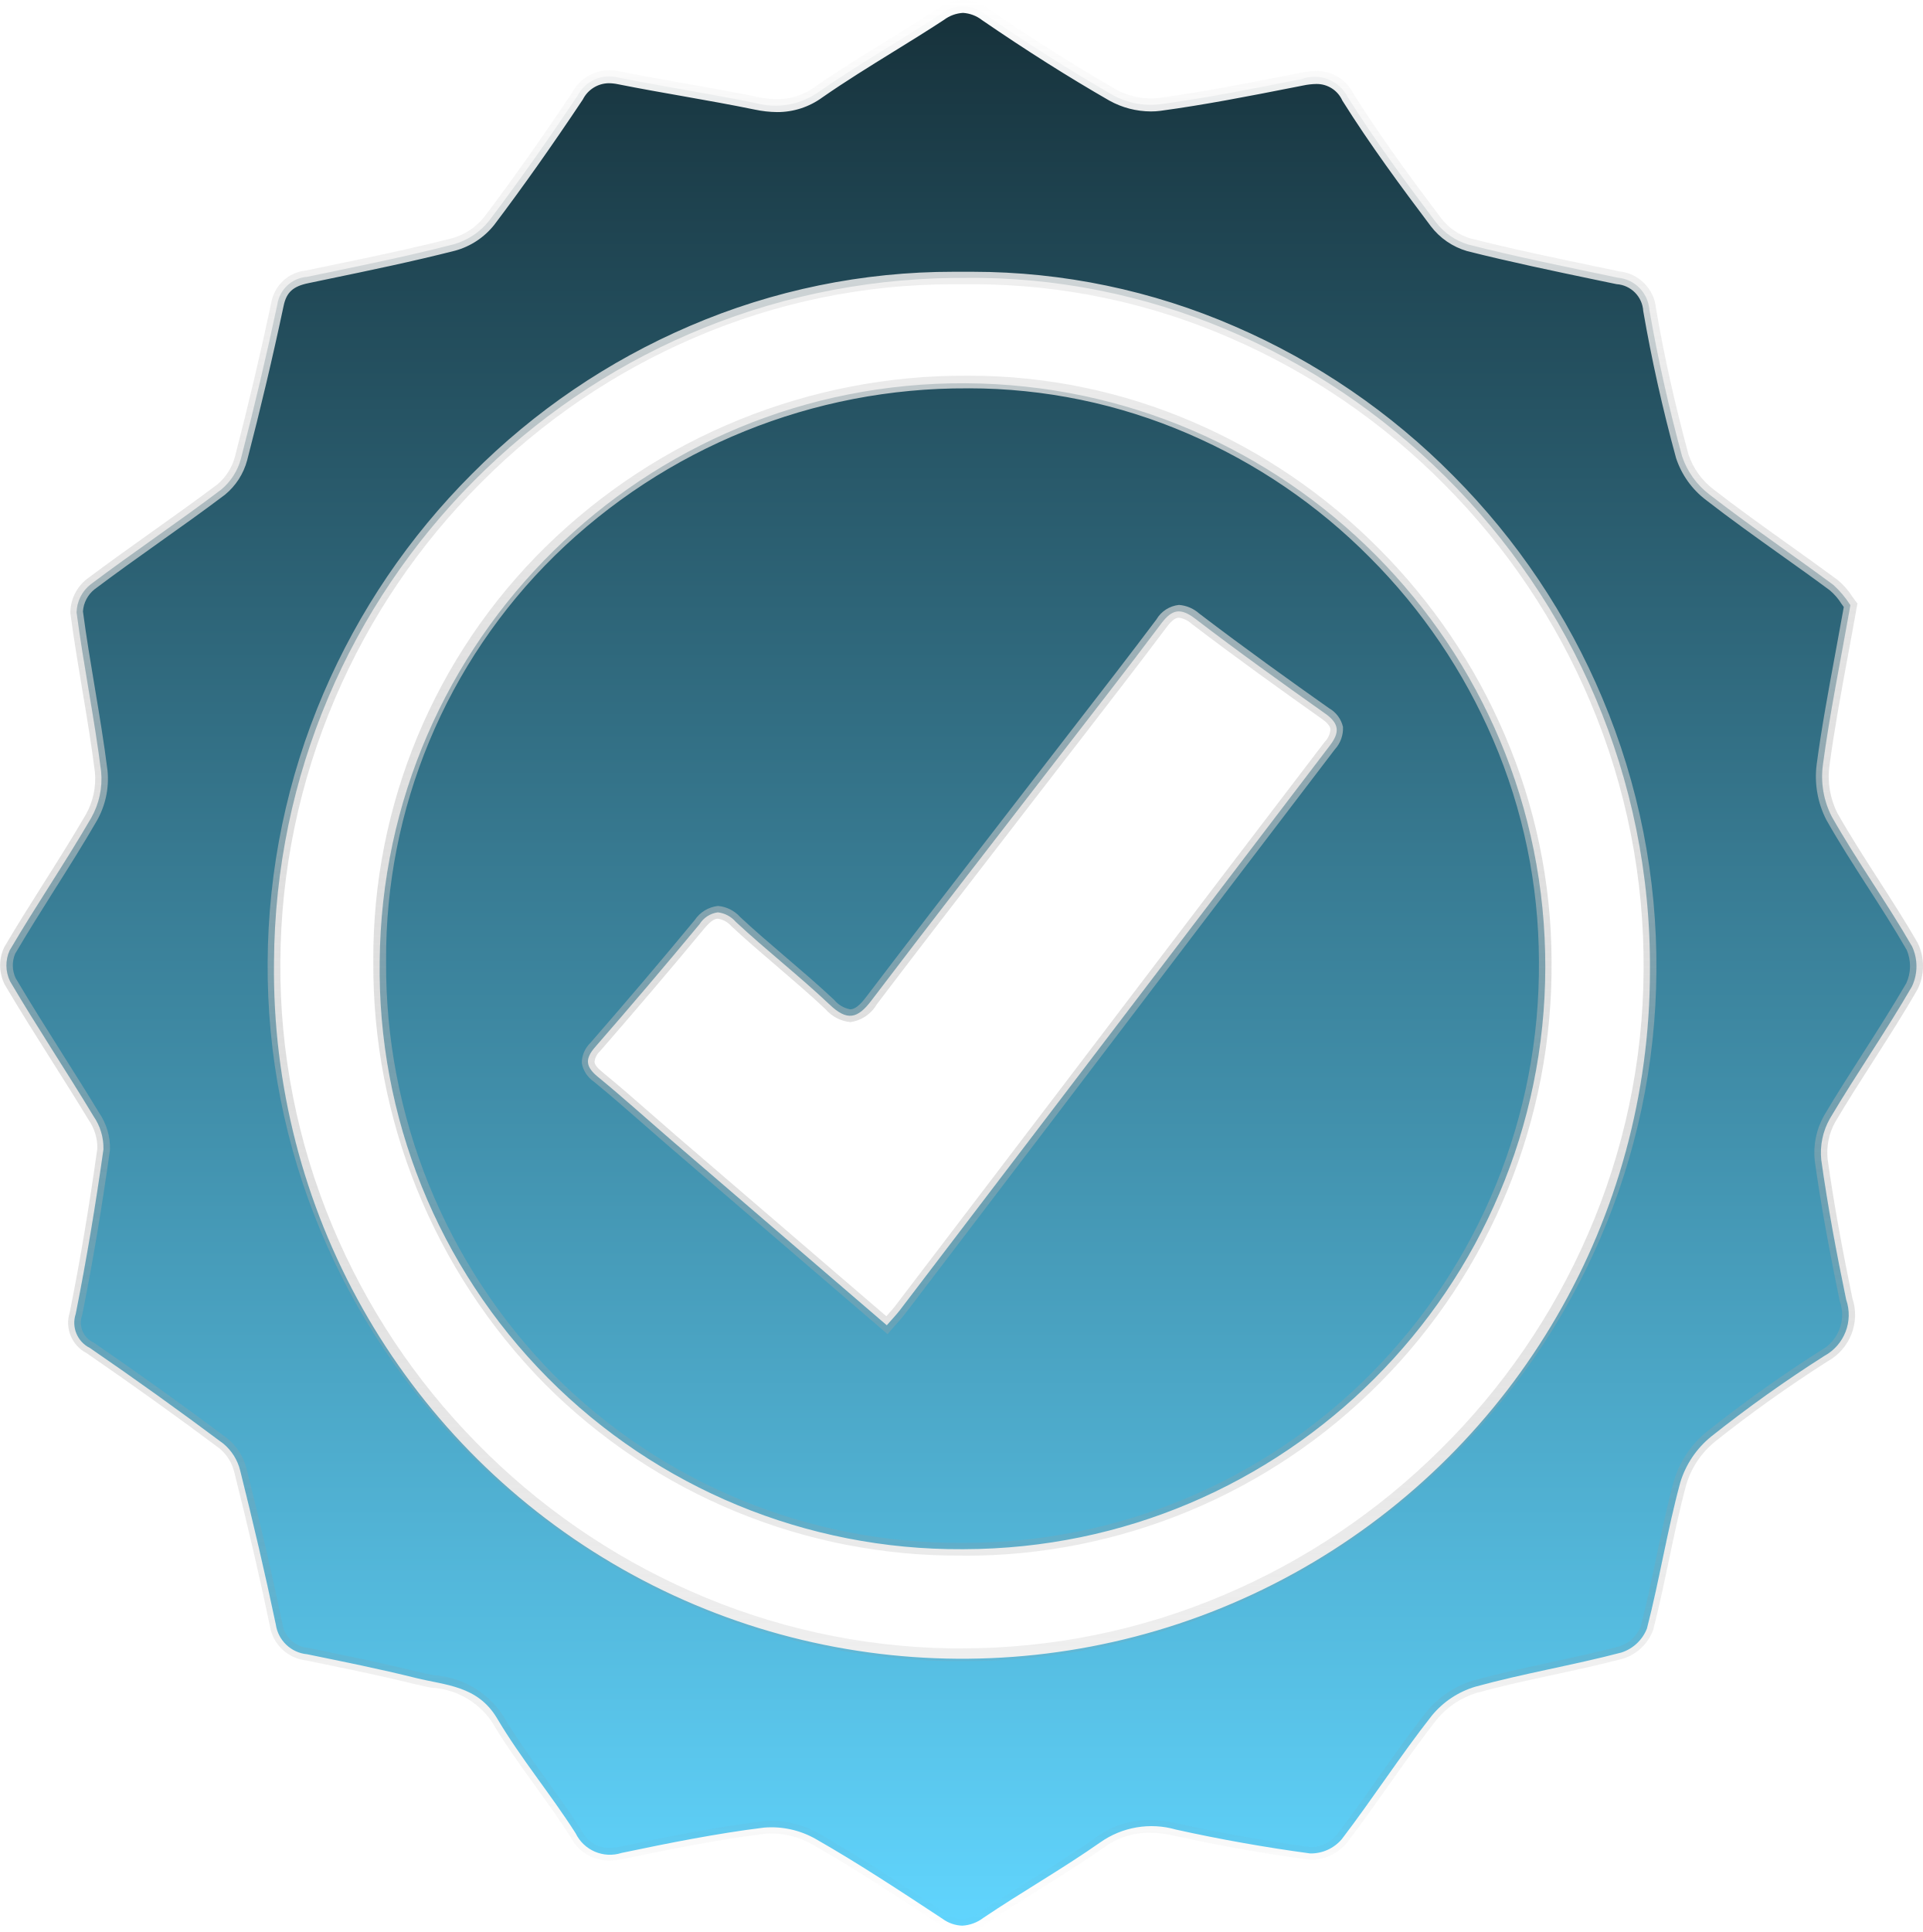
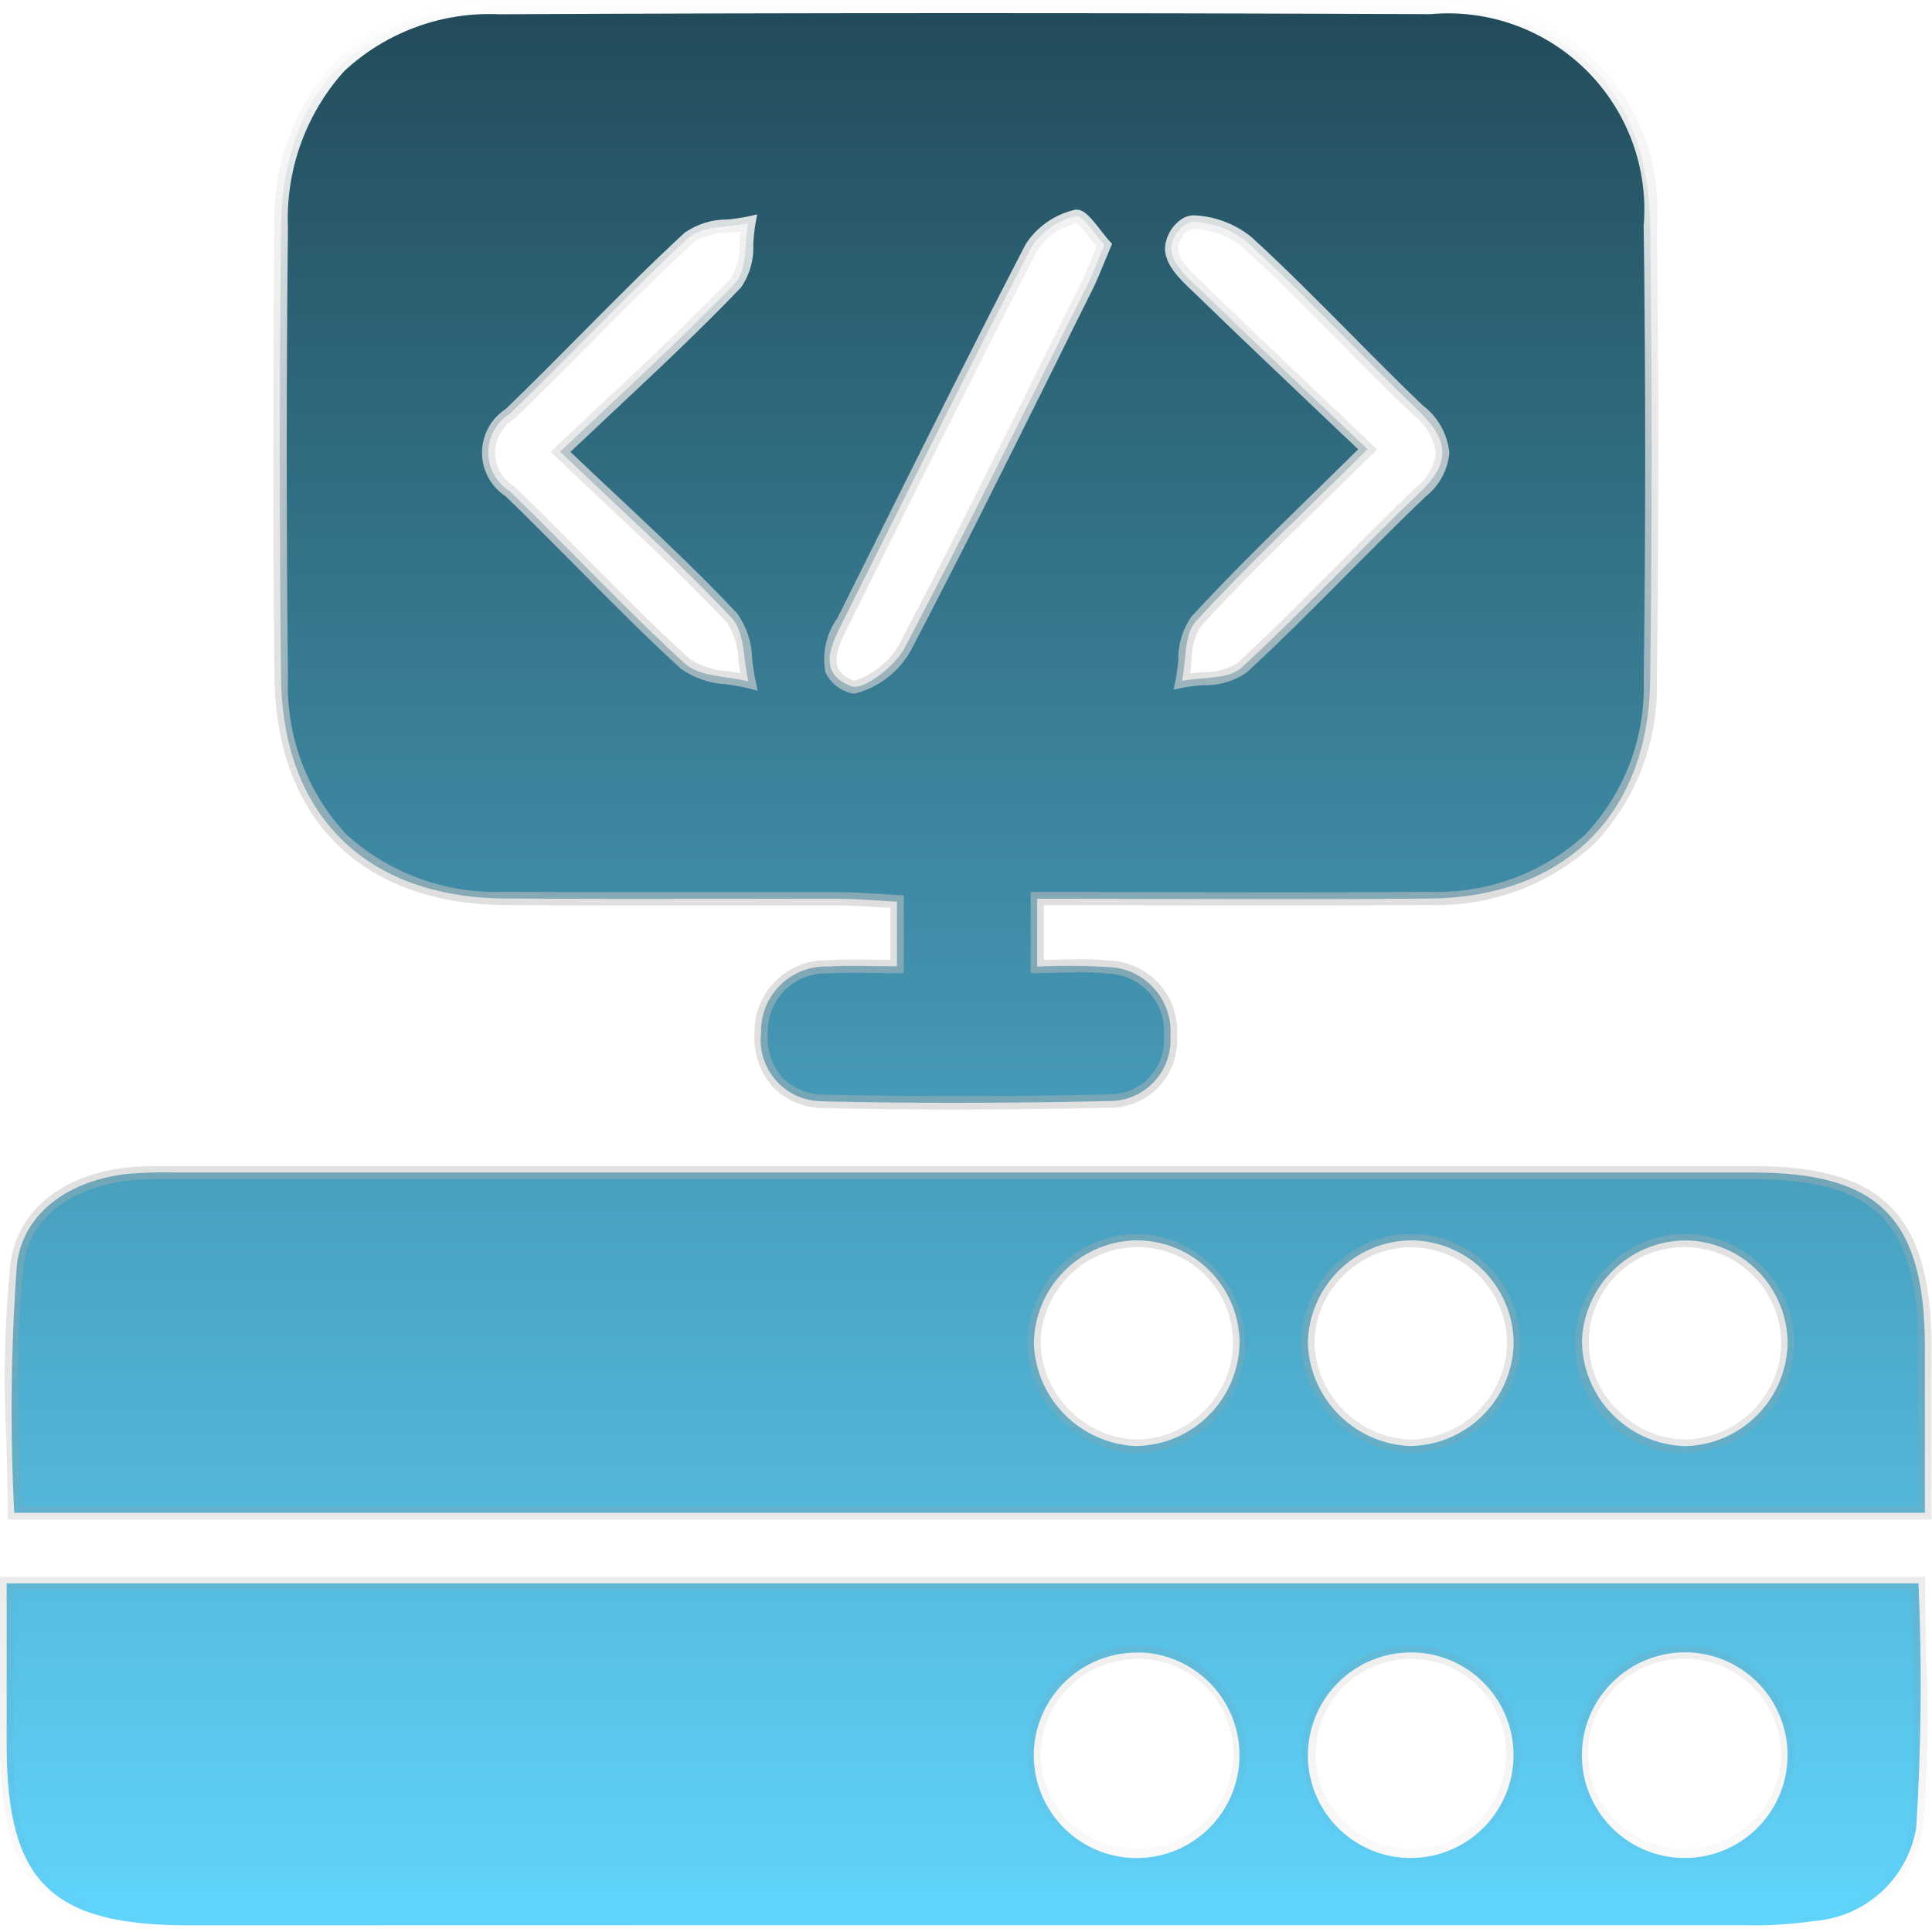
- <svg xmlns="http://www.w3.org/2000/svg" width="71.039" height="71.359" viewBox="0 0 71.039 71.359">
+ <svg xmlns="http://www.w3.org/2000/svg" width="58.37" height="58.383" viewBox="0 0 58.37 58.383">
  <defs>
-     <linearGradient id="linear-gradient" x1="0.5" y1="-0.289" x2="0.5" y2="1" gradientUnits="objectBoundingBox">
+     <linearGradient id="linear-gradient" x1="0.5" y1="-0.527" x2="0.5" y2="1" gradientUnits="objectBoundingBox">
      <stop offset="0" />
      <stop offset="1" stop-color="#61d6ff" />
    </linearGradient>
    <linearGradient id="linear-gradient-2" x1="0.5" x2="0.5" y2="1" gradientUnits="objectBoundingBox">
      <stop offset="0" stop-color="#fff" />
      <stop offset="1" stop-color="gray" stop-opacity="0" />
    </linearGradient>
  </defs>
-   <g id="Group_31967" data-name="Group 31967" transform="translate(0.201 0.2)">
-     <g id="Group_31968" data-name="Group 31968" transform="translate(-0.201 -0.2)">
-       <path id="Union_168" data-name="Union 168" d="M34.59,70.638C33.046,69.623,31.5,68.6,29.9,67.687a3.313,3.313,0,0,0-1.911-.42c-1.766.218-3.517.571-5.259.935a1.407,1.407,0,0,1-1.7-.727c-.922-1.445-2.03-2.771-2.9-4.241-.716-1.211-1.9-1.221-3-1.493-1.326-.331-2.672-.6-4.015-.876a1.291,1.291,0,0,1-1.161-1.1c-.4-1.907-.846-3.808-1.32-5.7a1.865,1.865,0,0,0-.623-.983q-2.427-1.815-4.927-3.531a1.037,1.037,0,0,1-.522-1.259c.4-2.013.738-4.043,1.024-6.078a2.063,2.063,0,0,0-.366-1.221C2.214,39.323,1.131,37.7.139,36.014a1.34,1.34,0,0,1-.02-1.144c.971-1.656,2.055-3.243,3.016-4.9a2.912,2.912,0,0,0,.366-1.7c-.247-1.969-.649-3.918-.908-5.886a1.359,1.359,0,0,1,.517-1.034c1.586-1.194,3.236-2.3,4.823-3.5a2.235,2.235,0,0,0,.731-1.14q.737-2.832,1.346-5.7a1.2,1.2,0,0,1,1.1-1.021c1.807-.376,3.621-.739,5.41-1.2a2.574,2.574,0,0,0,1.313-.87c1.137-1.5,2.219-3.05,3.266-4.617a1.323,1.323,0,0,1,1.537-.668c1.68.337,3.375.594,5.052.938a2.756,2.756,0,0,0,2.317-.41c1.462-1.016,3.016-1.9,4.5-2.871A1.3,1.3,0,0,1,36.18.311c1.528,1.043,3.089,2.039,4.69,2.961a2.907,2.907,0,0,0,1.725.346c1.763-.237,3.513-.59,5.26-.934a1.374,1.374,0,0,1,1.7.664c1,1.593,2.12,3.112,3.253,4.618A2.365,2.365,0,0,0,54.02,8.8c1.823.462,3.67.834,5.513,1.221A1.286,1.286,0,0,1,60.7,11.206c.315,1.819.723,3.628,1.208,5.41a2.95,2.95,0,0,0,1.023,1.422c1.49,1.156,3.055,2.21,4.566,3.33a3.671,3.671,0,0,1,.63.748c-.376,2.126-.765,4.011-1.018,5.911a3.243,3.243,0,0,0,.327,1.895c.928,1.639,2.035,3.174,2.97,4.8A1.741,1.741,0,0,1,70.4,36.2c-.957,1.659-2.059,3.236-3.035,4.887a2.56,2.56,0,0,0-.314,1.522c.241,1.727.565,3.448.919,5.156a1.724,1.724,0,0,1-.806,2.08,49.178,49.178,0,0,0-4.181,2.978,3.491,3.491,0,0,0-1.14,1.691c-.485,1.778-.771,3.612-1.233,5.4a1.512,1.512,0,0,1-.941.886c-1.788.47-3.622.773-5.4,1.263a3.3,3.3,0,0,0-1.612,1.075c-1.162,1.479-2.184,3.07-3.326,4.563a1.507,1.507,0,0,1-1.16.521q-2.495-.337-4.954-.88a3.282,3.282,0,0,0-2.81.475c-1.4.98-2.9,1.831-4.316,2.785a1.4,1.4,0,0,1-.778.287A1.294,1.294,0,0,1,34.59,70.638ZM9.887,35.294a25.418,25.418,0,1,0,50.834.331c.1-14.376-11.811-25.781-25.347-25.595l-.38,0A25.406,25.406,0,0,0,9.887,35.294Zm3.905-.035A21.532,21.532,0,1,1,35.363,56.984H35.32A21.407,21.407,0,0,1,13.792,35.259ZM25.608,33.9q-1.9,2.292-3.859,4.54c-.386.443-.343.729.1,1.095.928.759,1.817,1.564,2.726,2.348,2.621,2.255,5.244,4.506,7.951,6.83.231-.264.372-.408.49-.565q3.117-4.084,6.227-8.172,4.822-6.338,9.649-12.67c.37-.482.362-.81-.16-1.18-1.618-1.146-3.23-2.3-4.81-3.509-.543-.414-.857-.353-1.253.174-1.275,1.7-2.582,3.371-3.879,5.051-2.277,2.957-4.573,5.9-6.83,8.874-.511.678-.9.768-1.544.154-1.12-1.059-2.345-2.01-3.472-3.06a1.026,1.026,0,0,0-.66-.348A.943.943,0,0,0,25.608,33.9Z" transform="translate(0.236 0.236)" fill="url(#linear-gradient)" />
-       <path id="Union_168_-_Outline" data-name="Union 168 - Outline" d="M10816.263-10386.684a1.531,1.531,0,0,1-.844-.288l-.146-.1c-1.471-.965-2.99-1.965-4.535-2.846a3.18,3.18,0,0,0-1.5-.407,2.237,2.237,0,0,0-.262.015c-1.74.216-3.472.563-5.24.933a2.61,2.61,0,0,1-.515.057,1.607,1.607,0,0,1-1.428-.888c-.405-.634-.854-1.259-1.29-1.861-.552-.767-1.124-1.559-1.613-2.387a2.9,2.9,0,0,0-2.248-1.253c-.2-.04-.4-.082-.6-.132-1.107-.276-2.25-.512-3.354-.739l-.651-.134a1.528,1.528,0,0,1-1.346-1.285c-.353-1.706-.783-3.567-1.317-5.69a1.634,1.634,0,0,0-.535-.852c-1.629-1.219-3.284-2.4-4.918-3.525a1.261,1.261,0,0,1-.622-1.5c.382-1.9.716-3.882,1.022-6.064a1.812,1.812,0,0,0-.334-1.065c-.439-.725-.9-1.453-1.345-2.158-.58-.919-1.181-1.868-1.742-2.821a1.57,1.57,0,0,1-.02-1.384c.469-.8.971-1.594,1.456-2.362.522-.826,1.062-1.681,1.559-2.539a2.676,2.676,0,0,0,.336-1.556c-.128-1.021-.3-2.056-.469-3.057-.154-.925-.314-1.881-.439-2.829a1.591,1.591,0,0,1,.608-1.254c.8-.6,1.624-1.187,2.424-1.757s1.611-1.146,2.4-1.739a2.016,2.016,0,0,0,.646-1.013c.491-1.889.942-3.8,1.342-5.683a1.446,1.446,0,0,1,1.285-1.205q.34-.069.678-.141c1.556-.321,3.162-.653,4.722-1.051a2.324,2.324,0,0,0,1.185-.785c1.041-1.375,2.105-2.881,3.257-4.605a1.538,1.538,0,0,1,1.345-.813,2.2,2.2,0,0,1,.435.046c.8.161,1.622.306,2.414.446.866.153,1.762.312,2.639.491a3.66,3.66,0,0,0,.734.083,2.361,2.361,0,0,0,1.4-.456c.857-.6,1.758-1.152,2.629-1.689.62-.384,1.262-.779,1.879-1.185a1.74,1.74,0,0,1,.958-.334,1.7,1.7,0,0,1,.975.353c1.637,1.118,3.167,2.083,4.675,2.951a2.691,2.691,0,0,0,1.3.333,2.147,2.147,0,0,0,.279-.017c1.634-.221,3.286-.545,4.883-.86l.362-.071a3,3,0,0,1,.588-.066,1.513,1.513,0,0,1,1.36.837c1.02,1.626,2.159,3.164,3.24,4.6a2.131,2.131,0,0,0,1.08.747c1.576.4,3.2.737,4.768,1.064l.736.155a1.515,1.515,0,0,1,1.356,1.373c.3,1.767.71,3.578,1.2,5.39a2.7,2.7,0,0,0,.94,1.3c.889.69,1.821,1.355,2.723,2,.6.431,1.23.878,1.839,1.327a2.621,2.621,0,0,1,.546.615c.046.066.09.128.126.175l.068.083-.019.106c-.11.626-.224,1.233-.332,1.82-.261,1.412-.506,2.745-.685,4.081a3,3,0,0,0,.3,1.748c.472.831,1,1.654,1.512,2.448.491.764,1,1.553,1.458,2.354a1.956,1.956,0,0,1-.017,1.706c-.514.892-1.077,1.771-1.622,2.623-.473.737-.961,1.5-1.414,2.266a2.31,2.31,0,0,0-.283,1.371c.209,1.5.491,3.089.916,5.142a1.958,1.958,0,0,1-.909,2.325,48.594,48.594,0,0,0-4.161,2.964,3.257,3.257,0,0,0-1.061,1.569c-.256.939-.46,1.913-.656,2.855-.177.835-.357,1.7-.575,2.542a1.749,1.749,0,0,1-1.111,1.056c-.848.223-1.719.412-2.56.594-.937.2-1.905.411-2.84.669a3.043,3.043,0,0,0-1.489.993c-.616.783-1.2,1.616-1.771,2.42-.5.708-1.017,1.439-1.553,2.141a1.792,1.792,0,0,1-1.256.618.849.849,0,0,1-.123-.009c-1.686-.228-3.359-.524-4.974-.883a4.3,4.3,0,0,0-.934-.112,2.811,2.811,0,0,0-1.688.551c-.784.547-1.607,1.062-2.4,1.56-.634.395-1.29.806-1.918,1.228A1.618,1.618,0,0,1,10816.263-10386.684Zm-7.028-4.11a3.667,3.667,0,0,1,1.736.469c1.559.891,3.084,1.893,4.56,2.862l.147.1a1.074,1.074,0,0,0,.585.21,1.18,1.18,0,0,0,.647-.247c.635-.426,1.293-.838,1.931-1.236.792-.494,1.608-1,2.382-1.546a3.31,3.31,0,0,1,1.96-.635,4.777,4.777,0,0,1,1.034.123c1.6.355,3.264.65,4.936.876a.386.386,0,0,0,.061,0,1.333,1.333,0,0,0,.881-.434c.53-.692,1.045-1.42,1.541-2.124.572-.81,1.163-1.647,1.787-2.44a3.568,3.568,0,0,1,1.735-1.158c.947-.259,1.921-.47,2.864-.674.837-.182,1.7-.368,2.541-.588a1.29,1.29,0,0,0,.773-.717c.215-.832.4-1.691.569-2.522.2-.948.4-1.929.664-2.882a3.7,3.7,0,0,1,1.222-1.814,49.053,49.053,0,0,1,4.2-2.991,1.5,1.5,0,0,0,.7-1.835c-.425-2.062-.71-3.656-.921-5.171a2.79,2.79,0,0,1,.345-1.674c.458-.773.949-1.541,1.424-2.282.542-.847,1.1-1.722,1.611-2.6a1.51,1.51,0,0,0,.015-1.235c-.453-.791-.956-1.574-1.445-2.333-.514-.8-1.047-1.628-1.524-2.472a3.505,3.505,0,0,1-.356-2.043c.18-1.349.428-2.687.689-4.1.1-.555.207-1.128.313-1.716-.027-.035-.054-.073-.081-.112a2.135,2.135,0,0,0-.439-.508c-.6-.446-1.229-.892-1.832-1.322-.905-.646-1.842-1.314-2.738-2.01a3.2,3.2,0,0,1-1.106-1.548c-.5-1.824-.905-3.652-1.213-5.431a1.059,1.059,0,0,0-.987-.994l-.737-.153c-1.573-.329-3.2-.668-4.785-1.068a2.6,2.6,0,0,1-1.342-.923c-1.087-1.443-2.234-2.993-3.264-4.634a1.036,1.036,0,0,0-.96-.615,2.534,2.534,0,0,0-.5.058l-.362.071c-1.6.315-3.264.642-4.912.864a2.569,2.569,0,0,1-.342.021,3.178,3.178,0,0,1-1.533-.4c-1.518-.873-3.058-1.845-4.7-2.97a1.265,1.265,0,0,0-.709-.27,1.29,1.29,0,0,0-.7.257c-.623.408-1.267.806-1.89,1.19-.865.535-1.761,1.088-2.606,1.676a2.812,2.812,0,0,1-1.672.541,4.148,4.148,0,0,1-.828-.093c-.872-.179-1.764-.337-2.627-.49-.795-.14-1.617-.285-2.424-.446a1.72,1.72,0,0,0-.343-.037,1.086,1.086,0,0,0-.953.6c-1.155,1.731-2.227,3.246-3.272,4.629a2.786,2.786,0,0,1-1.443.955c-1.571.4-3.184.735-4.743,1.058l-.678.142c-.573.117-.813.338-.919.838-.4,1.889-.854,3.809-1.348,5.707a2.471,2.471,0,0,1-.818,1.269c-.793.6-1.615,1.182-2.41,1.747s-1.62,1.153-2.413,1.75a1.146,1.146,0,0,0-.425.813c.124.94.284,1.894.438,2.814.168,1,.342,2.044.471,3.074a3.131,3.131,0,0,1-.4,1.853c-.5.865-1.043,1.723-1.567,2.553-.482.767-.982,1.558-1.447,2.352a1.113,1.113,0,0,0,.019.9c.559.947,1.157,1.894,1.734,2.809.447.707.908,1.438,1.35,2.166a2.293,2.293,0,0,1,.4,1.376c-.308,2.192-.644,4.186-1.026,6.092a.81.81,0,0,0,.425,1.018c1.641,1.125,3.3,2.315,4.935,3.537a2.1,2.1,0,0,1,.711,1.115c.535,2.129.967,4,1.322,5.708a1.053,1.053,0,0,0,.978.918c.218.047.435.09.649.135,1.11.229,2.257.466,3.375.744.19.048.39.089.582.128a3.31,3.31,0,0,1,2.559,1.475c.479.811,1.044,1.593,1.591,2.351.438.608.893,1.239,1.306,1.884a1.153,1.153,0,0,0,1.029.67,2.087,2.087,0,0,0,.419-.048c1.777-.37,3.52-.721,5.278-.937A2.573,2.573,0,0,1,10809.234-10390.794Zm7.013-5.891h0c-.134,0-.271,0-.4,0a25.137,25.137,0,0,1-9.8-2.152,25.877,25.877,0,0,1-8.044-5.571,25.8,25.8,0,0,1-5.432-8.165,25.243,25.243,0,0,1-1.96-9.937,25.541,25.541,0,0,1,2.065-9.932,25.825,25.825,0,0,1,5.487-8.1,25.535,25.535,0,0,1,8.048-5.463,24.622,24.622,0,0,1,9.743-2l.381,0,.326,0a24.3,24.3,0,0,1,9.682,2.018,25.686,25.686,0,0,1,8.075,5.521,25.784,25.784,0,0,1,5.5,8.2,25.394,25.394,0,0,1,2,10.1,25.2,25.2,0,0,1-2.095,9.911,25.839,25.839,0,0,1-5.556,8.1,25.862,25.862,0,0,1-8.147,5.472A25.186,25.186,0,0,1,10816.247-10396.685Zm-.294-50.859a24.142,24.142,0,0,0-9.558,1.966,25.048,25.048,0,0,0-7.9,5.361,25.335,25.335,0,0,0-5.388,7.957,25.039,25.039,0,0,0-2.027,9.749,24.76,24.76,0,0,0,1.923,9.751,25.333,25.333,0,0,0,5.333,8.017,25.419,25.419,0,0,0,7.9,5.47,24.664,24.664,0,0,0,9.612,2.113l.4,0h0a24.7,24.7,0,0,0,9.687-1.971,25.421,25.421,0,0,0,8-5.372,25.362,25.362,0,0,0,5.455-7.957,24.735,24.735,0,0,0,2.055-9.726,24.931,24.931,0,0,0-1.958-9.911,25.344,25.344,0,0,0-5.4-8.051,25.217,25.217,0,0,0-7.928-5.418,23.824,23.824,0,0,0-9.494-1.979c-.108,0-.216,0-.324,0h-.008C10816.2-10447.542,10816.078-10447.544,10815.953-10447.544Zm.324,46.958a21.55,21.55,0,0,1-15.443-6.357,22.048,22.048,0,0,1-6.319-15.6,21.274,21.274,0,0,1,6.375-15.312,22.11,22.11,0,0,1,15.58-6.312h.045a20.888,20.888,0,0,1,8.3,1.718,21.824,21.824,0,0,1,6.844,4.663,21.962,21.962,0,0,1,4.653,6.878,21.264,21.264,0,0,1,1.733,8.358,21.836,21.836,0,0,1-6.354,15.591,21.586,21.586,0,0,1-15.373,6.378h-.045Zm.237-43.113h-.045a21.642,21.642,0,0,0-15.248,6.176,20.8,20.8,0,0,0-6.234,14.976,21.578,21.578,0,0,0,6.181,15.272,21.089,21.089,0,0,0,15.109,6.217h.045a21.116,21.116,0,0,0,15.038-6.238,21.372,21.372,0,0,0,6.218-15.256,20.822,20.822,0,0,0-1.694-8.175,21.5,21.5,0,0,0-4.556-6.729,21.307,21.307,0,0,0-6.7-4.563A20.411,20.411,0,0,0,10816.515-10443.7Zm-3,34.934-.176-.152-2.537-2.178c-1.823-1.565-3.619-3.107-5.415-4.652-.291-.252-.586-.511-.871-.76-.6-.526-1.223-1.071-1.85-1.583a1.059,1.059,0,0,1-.449-.69,1.044,1.044,0,0,1,.317-.742c1.35-1.549,2.647-3.075,3.855-4.537a1.189,1.189,0,0,1,.861-.522,1.238,1.238,0,0,1,.821.411c.537.5,1.107.987,1.66,1.46.6.515,1.226,1.047,1.813,1.6a1,1,0,0,0,.592.347c.168,0,.359-.15.6-.472,1.541-2.029,3.124-4.077,4.656-6.059q1.088-1.408,2.176-2.818.438-.567.877-1.135c.99-1.277,2.013-2.6,3-3.913a1.1,1.1,0,0,1,.835-.54,1.267,1.267,0,0,1,.75.319c1.677,1.279,3.369,2.49,4.8,3.5a1.062,1.062,0,0,1,.51.687,1.142,1.142,0,0,1-.3.829c-2.532,3.313-5.1,6.689-7.584,9.956l-2.064,2.713-.563.741c-1.855,2.437-3.773,4.955-5.662,7.431-.086.114-.182.22-.3.356-.058.064-.123.137-.2.223Zm-6.264-15.346c-.088,0-.235.037-.5.354-1.211,1.464-2.512,2.991-3.863,4.544a.617.617,0,0,0-.2.394c.008.1.1.217.279.364.633.518,1.257,1.063,1.861,1.593.283.25.578.507.869.758,1.794,1.544,3.59,3.086,5.413,4.652l2.36,2.025c.017-.017.031-.034.046-.052.119-.131.2-.227.278-.324,1.892-2.478,3.809-5,5.663-7.433l.564-.74q1.031-1.358,2.063-2.714c2.483-3.266,5.052-6.643,7.585-9.957a.709.709,0,0,0,.207-.472c-.017-.112-.12-.233-.315-.371-1.438-1.019-3.134-2.231-4.816-3.515a.873.873,0,0,0-.464-.223c-.09,0-.224.039-.457.351-.988,1.316-2.012,2.64-3,3.919l-.878,1.134q-1.085,1.411-2.176,2.819c-1.53,1.98-3.114,4.028-4.652,6.055a1.341,1.341,0,0,1-.979.659,1.385,1.385,0,0,1-.917-.478c-.577-.545-1.2-1.074-1.794-1.585-.556-.475-1.131-.966-1.676-1.473A.843.843,0,0,0,10807.246-10424.111Z" transform="translate(-10780.724 10458.043)" fill="url(#linear-gradient-2)" />
+   <g id="Group_32319" data-name="Group 32319" transform="translate(0.2 0.2)">
+     <g id="Group_32320" data-name="Group 32320">
+       <path id="Union_185" data-name="Union 185" d="M10787.678,116.773c-4.146,0-5.479-1.322-5.487-5.414,0-1.586,0-3.175,0-4.919h57.773a69.308,69.308,0,0,1-.068,7.383,3.389,3.389,0,0,1-3.093,2.821,12.476,12.476,0,0,1-2.142.125q-13.759,0-27.521,0Zm42.114-5.191a3.108,3.108,0,1,0,3.215-3.058h-.093A3.12,3.12,0,0,0,10829.792,111.582Zm-8.279-.024a3.107,3.107,0,1,0,3.238-3.031l-.119,0A3.117,3.117,0,0,0,10821.513,111.558Zm-8.281-.052a3.108,3.108,0,1,0,3.287-2.976c-.057,0-.112,0-.168,0A3.121,3.121,0,0,0,10813.231,111.506Zm-30.812-7.2a59.946,59.946,0,0,1,.082-7.514c.2-1.605,1.648-2.544,3.354-2.729a13.522,13.522,0,0,1,1.485-.038q23.827,0,47.652,0c3.771,0,5.147,1.4,5.164,5.21,0,1.643,0,3.289,0,5.071Zm33.811-8.23a3.158,3.158,0,0,0-3,3.129,3.226,3.226,0,0,0,3.071,3.085,3.176,3.176,0,0,0,3.147-3.156,3.115,3.115,0,0,0-3.1-3.06Zm5.281,3.145a3.224,3.224,0,0,0,3.088,3.069,3.179,3.179,0,0,0,3.128-3.006,3.115,3.115,0,0,0-3.068-3.21h-.033A3.157,3.157,0,0,0,10821.511,99.226Zm8.283-.128a3.208,3.208,0,0,0,3.121,3.2,3.175,3.175,0,0,0,3.093-3.042,3.118,3.118,0,0,0-3.1-3.175A3.156,3.156,0,0,0,10829.794,99.1Zm-22.9-7.223a1.855,1.855,0,0,1-1.907-2.07,1.95,1.95,0,0,1,2.014-2c.647-.044,1.3-.008,2.092-.008V85.838c-.6-.03-1.184-.082-1.766-.084-1.3-.005-2.606,0-3.909,0-2.062,0-4.125.005-6.187-.011-4.179-.033-6.709-2.514-6.75-6.69q-.073-6.786,0-13.573c.041-4.154,2.462-6.633,6.587-6.654q14.065-.069,28.138,0c4.144.019,6.6,2.465,6.649,6.595q.089,6.868,0,13.736c-.055,4.07-2.609,6.554-6.687,6.589-3.909.033-7.818.005-11.837.005V87.8a19.525,19.525,0,0,1,2.114.014,1.947,1.947,0,0,1,1.912,2.095,1.843,1.843,0,0,1-1.86,1.956q-2.24.051-4.481.052Q10808.958,91.921,10806.9,91.875Zm7.6-26.745a2.221,2.221,0,0,0-1.331.922c-1.926,3.716-3.778,7.473-5.65,11.217-.375.754-.887,1.662.21,2.068.356.131,1.309-.609,1.6-1.156,1.894-3.61,3.681-7.272,5.5-10.92.172-.343.3-.7.539-1.26-.256-.274-.625-.874-.837-.874A.1.1,0,0,0,10814.5,65.129Zm-11.69.645c-1.858,1.714-3.586,3.569-5.408,5.324a1.381,1.381,0,0,0,0,2.345c1.782,1.717,3.466,3.539,5.292,5.207.438.4,1.268.373,1.915.539-.155-.65-.106-1.5-.506-1.921-1.572-1.673-3.286-3.21-5.183-5.022,1.923-1.825,3.675-3.406,5.3-5.109.359-.378.267-1.192.381-1.8C10804,65.469,10803.207,65.407,10802.81,65.774Zm14.99-.386c-.923.767-.079,1.439.506,2,1.613,1.562,3.251,3.1,5.014,4.783-1.937,1.921-3.626,3.5-5.186,5.2-.364.394-.291,1.192-.421,1.8.609-.12,1.409-.038,1.8-.4,1.86-1.711,3.583-3.572,5.411-5.319.969-.925.8-1.621-.09-2.468-1.749-1.673-3.39-3.461-5.175-5.09a2.8,2.8,0,0,0-1.546-.595A.5.5,0,0,0,10817.8,65.388Z" transform="translate(-10782.189 -58.792)" fill="url(#linear-gradient)" />
+       <path id="Union_185_-_Outline" data-name="Union 185 - Outline" d="M10807.14,116.975l-19.462,0c-4.243,0-5.679-1.416-5.687-5.613,0-1.047,0-2.086,0-3.187V106.24h58.174v.2c0,.745.018,1.5.034,2.228a39.856,39.856,0,0,1-.1,5.177,3.58,3.58,0,0,1-3.259,3,12.716,12.716,0,0,1-2.175.128C10825.954,116.973,10816.952,116.975,10807.14,116.975Zm-24.749-10.334c0,.523,0,1.032,0,1.532,0,1.1,0,2.14,0,3.186,0,2.066.354,3.33,1.133,4.1s2.062,1.115,4.154,1.115l19.462,0c9.812,0,18.814,0,27.521,0a12.419,12.419,0,0,0,2.107-.122,4.071,4.071,0,0,0,1.993-.882,2.68,2.68,0,0,0,.935-1.763,39.524,39.524,0,0,0,.1-5.125c-.016-.667-.032-1.354-.034-2.037Zm50.51,8.223h-.1a3.27,3.27,0,0,1,.111-6.539h.1a3.281,3.281,0,0,1,2.271,1,3.253,3.253,0,0,1-.051,4.6A3.312,3.312,0,0,1,10832.9,114.863Zm.015-6.34v.2a2.87,2.87,0,1,0-.1,5.739h.086a2.912,2.912,0,0,0,2.052-.83,2.835,2.835,0,0,0,.855-2.022,2.9,2.9,0,0,0-2.807-2.887h-.086Zm-8.295,6.338h0l-.124,0a3.268,3.268,0,0,1,.136-6.534h0l.127,0a3.282,3.282,0,0,1,2.262,1.017,3.252,3.252,0,0,1-.078,4.584A3.311,3.311,0,0,1,10824.62,114.861Zm.012-6.136a2.868,2.868,0,0,0-.122,5.734l.11,0a2.868,2.868,0,0,0,.123-5.734l-.111,0Zm-8.3,6.135h0c-.056,0-.112,0-.169,0a3.28,3.28,0,0,1-3.132-3.357,3.33,3.33,0,0,1,3.319-3.174c.06,0,.118,0,.179,0a3.28,3.28,0,0,1,2.247,1.051,3.239,3.239,0,0,1,.869,2.313A3.275,3.275,0,0,1,10816.332,114.86Zm.019-6.135a2.927,2.927,0,0,0-2.919,2.787,2.878,2.878,0,0,0,2.751,2.944q.075,0,.149,0a2.867,2.867,0,0,0,.176-5.731C10816.454,108.727,10816.4,108.725,10816.351,108.725Zm24.007-4.215h-58.139v-.2c0-.755-.021-1.521-.041-2.263a34.5,34.5,0,0,1,.125-5.276c.2-1.576,1.554-2.688,3.531-2.9a8.723,8.723,0,0,1,.949-.042l.558,0h47.652c1.985,0,3.3.392,4.132,1.234s1.224,2.167,1.232,4.175c0,1.086,0,2.162,0,3.3,0,.578,0,1.167,0,1.772Zm-57.739-.4h57.339c0-.535,0-1.057,0-1.572,0-1.138,0-2.213,0-3.3-.016-3.7-1.314-5.01-4.964-5.01q-15.888,0-31.768,0h-15.885l-.558,0a8.344,8.344,0,0,0-.905.039c-1.4.152-2.969.9-3.179,2.555a34.278,34.278,0,0,0-.122,5.215C10782.6,102.715,10782.615,103.416,10782.618,104.11Zm33.733-1.615h-.055a3.44,3.44,0,0,1-3.268-3.282,3.365,3.365,0,0,1,3.192-3.331l.13,0a3.309,3.309,0,0,1,0,6.617Zm0-6.216-.114,0a2.957,2.957,0,0,0-2.808,2.926,3.026,3.026,0,0,0,2.875,2.888h.047a2.894,2.894,0,0,0,2.034-.881,2.881,2.881,0,0,0-2.034-4.936Zm8.28,6.216h-.035a3.424,3.424,0,0,1-3.286-3.265,3.282,3.282,0,0,1,.954-2.339,3.337,3.337,0,0,1,2.36-1.013h.035a3.317,3.317,0,0,1,3.267,3.418A3.383,3.383,0,0,1,10824.632,102.495Zm-.007-6.217a2.936,2.936,0,0,0-2.075.893,2.881,2.881,0,0,0-.839,2.051,3.026,3.026,0,0,0,2.89,2.873h.031a2.974,2.974,0,0,0,2.895-2.814,2.914,2.914,0,0,0-2.87-3Zm8.29,6.217a3.289,3.289,0,0,1-2.306-5.668,3.285,3.285,0,0,1,2.295-.948h0a3.318,3.318,0,0,1,3.3,3.38A3.376,3.376,0,0,1,10832.915,102.494Zm-.006-6.416,0,.2a2.867,2.867,0,0,0-2.062,4.9,2.923,2.923,0,0,0,2.068.914,2.968,2.968,0,0,0,2.9-2.847,2.918,2.918,0,0,0-2.9-2.97Zm-21.89-3.957c-1.387,0-2.775-.016-4.126-.046a2.133,2.133,0,0,1-1.542-.63,2.232,2.232,0,0,1-.561-1.647,2.155,2.155,0,0,1,2.2-2.19c.226-.015.468-.022.764-.022.2,0,.4,0,.618.006l.523.006V86.028l-.383-.023c-.408-.025-.793-.049-1.184-.051-.506,0-1.045,0-1.65,0q-1.126,0-2.254,0l-2.343,0c-1.511,0-2.733,0-3.85-.013-4.309-.034-6.906-2.609-6.948-6.888-.049-4.5-.049-9.072,0-13.577a7.061,7.061,0,0,1,1.819-5.015,6.832,6.832,0,0,1,4.967-1.837c4.575-.023,9.309-.034,14.068-.034,4.565,0,9.3.011,14.071.031a6.326,6.326,0,0,1,6.849,6.792c.061,4.668.061,9.292,0,13.741a6.867,6.867,0,0,1-1.9,4.947,7.027,7.027,0,0,1-4.99,1.839c-1.313.011-2.713.016-4.4.016-1.22,0-2.468,0-3.674-.005-1.163,0-2.363-.005-3.561-.005V87.6c.156,0,.313-.006.465-.011.217-.006.44-.012.66-.012a7.311,7.311,0,0,1,.812.039,2.14,2.14,0,0,1,2.09,2.3,2.031,2.031,0,0,1-2.056,2.152C10814,92.1,10812.486,92.121,10811.02,92.121Zm-3.265-4.135c-.287,0-.521.007-.736.021a1.746,1.746,0,0,0-1.827,1.8,1.842,1.842,0,0,0,.45,1.36,1.745,1.745,0,0,0,1.262.5c1.348.031,2.732.046,4.116.046,1.464,0,2.971-.017,4.477-.052a1.636,1.636,0,0,0,1.665-1.76,1.75,1.75,0,0,0-1.733-1.892,6.891,6.891,0,0,0-.768-.037c-.214,0-.436.006-.649.012s-.448.012-.676.012h-.2V85.548h.2c1.264,0,2.533,0,3.762.005,1.206,0,2.453.005,3.673.005,1.69,0,3.089-.005,4.4-.016a6.641,6.641,0,0,0,4.715-1.724,6.48,6.48,0,0,0,1.774-4.667c.061-4.446.061-9.066,0-13.731a5.931,5.931,0,0,0-6.45-6.4c-4.771-.021-9.5-.031-14.069-.031-4.759,0-9.491.011-14.066.034a6.443,6.443,0,0,0-4.684,1.718,6.669,6.669,0,0,0-1.7,4.738c-.049,4.5-.049,9.067,0,13.569a6.6,6.6,0,0,0,1.764,4.759,6.71,6.71,0,0,0,4.788,1.733c1.114.009,2.336.013,3.846.013l2.339,0c.755,0,1.506,0,2.258,0,.605,0,1.146,0,1.652,0,.4,0,.811.027,1.206.052.186.011.378.023.568.033l.19.009V88h-.2c-.257,0-.5,0-.729-.007C10808.153,87.989,10807.952,87.986,10807.755,87.986Zm.068-8.435h0a.47.47,0,0,1-.163-.027,1.149,1.149,0,0,1-.729-.624,2.142,2.142,0,0,1,.36-1.626l.048-.095,1.23-2.466c1.435-2.877,2.917-5.852,4.421-8.754a2.425,2.425,0,0,1,1.458-1.024.287.287,0,0,1,.076-.01h0c.228,0,.428.237.731.628.092.118.179.23.252.309l.088.095-.05.119c-.076.179-.142.339-.2.483-.126.307-.226.55-.345.788q-.6,1.2-1.19,2.4c-1.391,2.8-2.829,5.7-4.31,8.526A2.71,2.71,0,0,1,10807.823,79.551Zm6.7-14.221a2.014,2.014,0,0,0-1.176.813c-1.5,2.9-2.985,5.873-4.419,8.748q-.614,1.233-1.23,2.466l-.048.1c-.225.45-.48.96-.346,1.3a.767.767,0,0,0,.494.4.087.087,0,0,0,.025,0,2.439,2.439,0,0,0,1.325-1.065c1.478-2.817,2.915-5.715,4.3-8.518q.595-1.2,1.191-2.4c.112-.225.209-.461.332-.761.046-.114.1-.237.153-.372-.061-.072-.124-.154-.189-.238A2.681,2.681,0,0,0,10814.522,65.331Zm-9.638,14.134-.321-.082c-.192-.049-.4-.081-.622-.114a2.577,2.577,0,0,1-1.378-.471c-1.086-.991-2.137-2.053-3.153-3.08-.7-.7-1.418-1.433-2.143-2.131a1.573,1.573,0,0,1,0-2.633c.76-.731,1.516-1.494,2.247-2.231,1.022-1.03,2.079-2.1,3.164-3.1a2.251,2.251,0,0,1,1.3-.4,5.564,5.564,0,0,0,.592-.086l.3-.066-.056.3a5.73,5.73,0,0,0-.063.595,2.116,2.116,0,0,1-.369,1.31c-1.206,1.263-2.485,2.463-3.839,3.732-.428.4-.869.815-1.317,1.24.472.449.934.883,1.381,1.3,1.294,1.217,2.517,2.366,3.657,3.58a2.444,2.444,0,0,1,.453,1.382,6.081,6.081,0,0,0,.1.629Zm-.514-13.887c-.118.017-.238.03-.355.043a2.011,2.011,0,0,0-1.07.3c-1.079,1-2.133,2.057-3.151,3.084-.733.739-1.491,1.5-2.254,2.237a1.192,1.192,0,0,0,0,2.057c.729.7,1.451,1.431,2.149,2.137,1.013,1.023,2.061,2.082,3.139,3.066a2.331,2.331,0,0,0,1.168.371c.118.018.239.036.358.057-.019-.122-.035-.245-.051-.366a2.206,2.206,0,0,0-.347-1.159c-1.133-1.206-2.351-2.351-3.64-3.563q-.746-.7-1.535-1.452l-.152-.145.152-.145c.5-.477,1-.939,1.472-1.386,1.35-1.266,2.624-2.462,3.823-3.716a1.9,1.9,0,0,0,.259-1.063C10804.35,65.817,10804.358,65.7,10804.371,65.578Zm13.083,13.854.063-.3a6.01,6.01,0,0,0,.079-.6,2.209,2.209,0,0,1,.391-1.3c1.117-1.218,2.318-2.392,3.591-3.636.47-.459.954-.932,1.454-1.427l-1.361-1.294c-1.214-1.152-2.36-2.241-3.5-3.348l-.128-.121c-.405-.384-.865-.819-.849-1.346a1.152,1.152,0,0,1,.481-.833.679.679,0,0,1,.442-.127h0a2.971,2.971,0,0,1,1.681.647c1.032.942,2.03,1.951,3,2.927.709.717,1.442,1.458,2.183,2.166a2.044,2.044,0,0,1,.806,1.432,1.892,1.892,0,0,1-.717,1.325c-.79.755-1.574,1.545-2.333,2.31-.994,1-2.022,2.039-3.08,3.011a2.186,2.186,0,0,1-1.311.379,5.6,5.6,0,0,0-.588.07Zm.66-13.926a.345.345,0,0,0-.187.035.763.763,0,0,0-.337.538c-.012.347.379.717.724,1.043l.13.124c1.144,1.106,2.289,2.194,3.5,3.346l1.511,1.436.149.142-.146.145c-.554.549-1.087,1.07-1.6,1.574-1.269,1.239-2.466,2.41-3.576,3.62a1.979,1.979,0,0,0-.287,1.069c-.011.119-.023.241-.039.361.116-.014.234-.024.35-.033a1.957,1.957,0,0,0,1.073-.275c1.051-.967,2.076-2,3.068-3,.76-.766,1.546-1.559,2.341-2.317a1.534,1.534,0,0,0,.592-1.036,1.726,1.726,0,0,0-.682-1.143c-.744-.712-1.479-1.455-2.19-2.174-.963-.973-1.957-1.978-2.981-2.913a2.626,2.626,0,0,0-1.411-.543Z" transform="translate(-10782.189 -58.792)" fill="url(#linear-gradient-2)" />
    </g>
  </g>
</svg>
